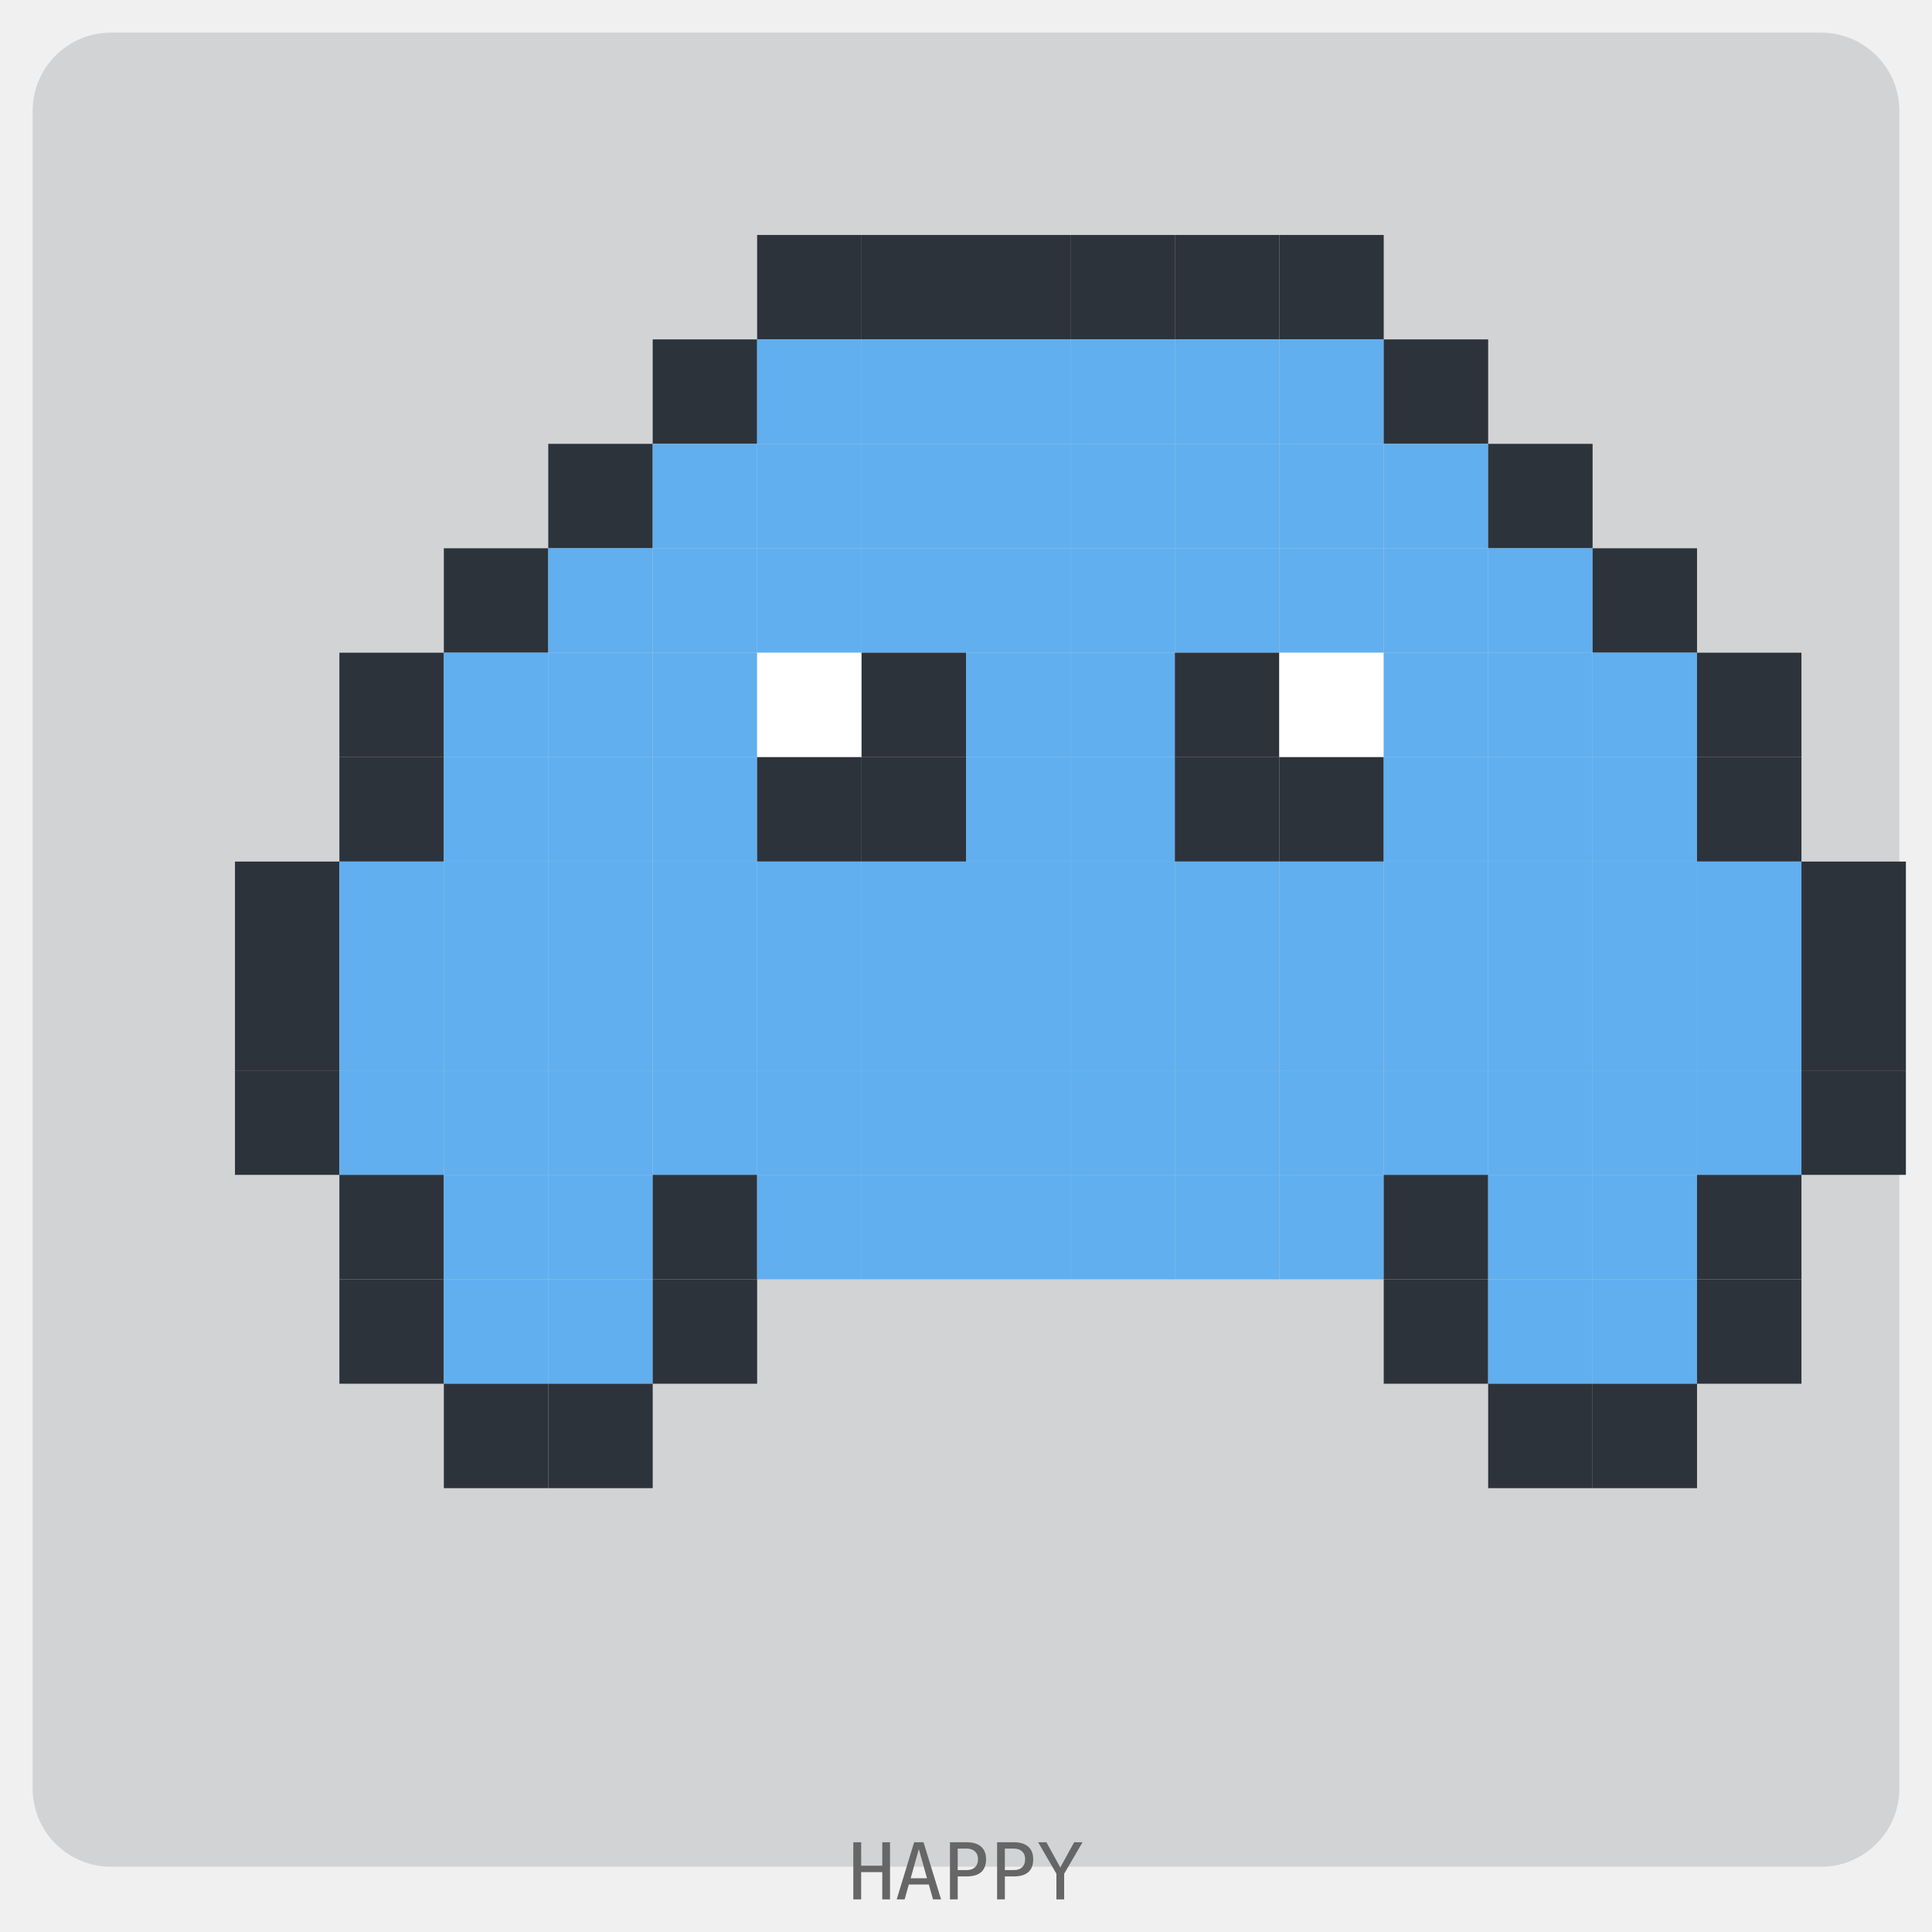
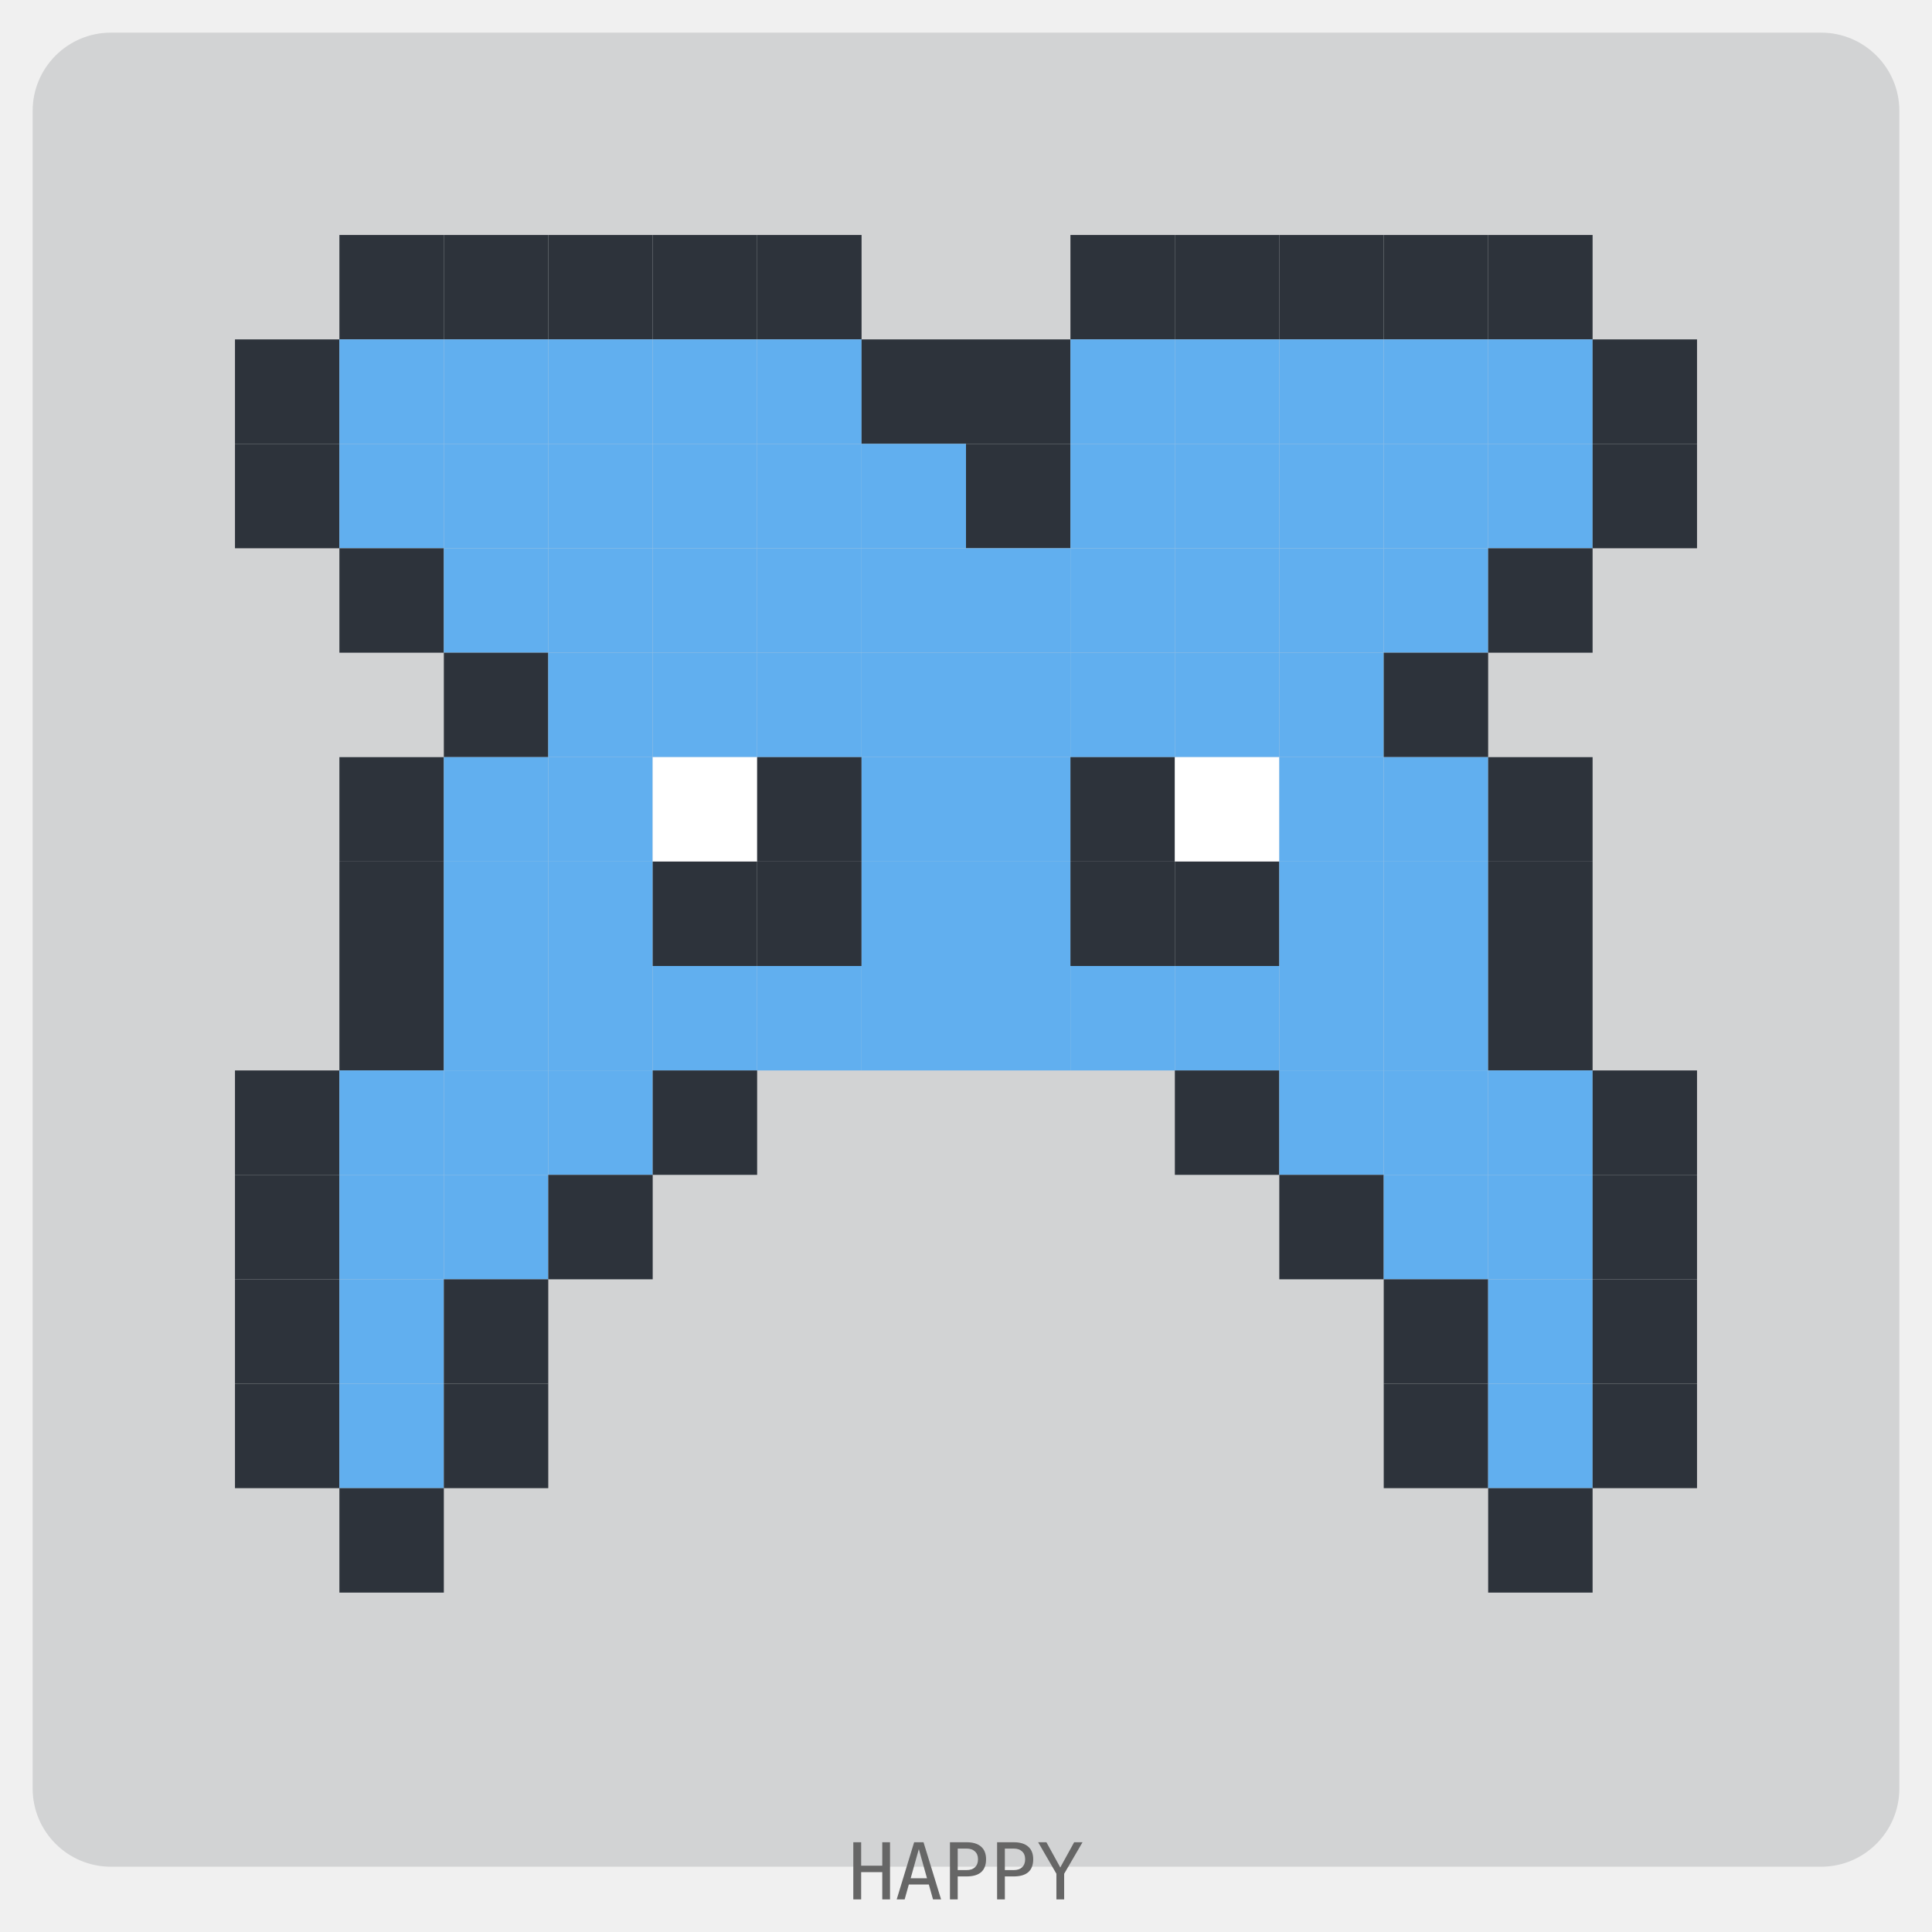
<svg xmlns="http://www.w3.org/2000/svg" width="296" height="296" viewBox="0 0 296 296">
  <style>.pet { transform-origin: center; }</style>
  <rect x="5" y="5" width="286" height="281" rx="12" ry="12" fill="rgba(45, 51, 59, 0.15)" />
  <g transform="translate(20, 20)" opacity="1">
    <g class="pet">
+       <rect x="32" y="16" width="16" height="16" fill="#2d333b" />
+       <rect x="48" y="16" width="16" height="16" fill="#2d333b" />
+       <rect x="64" y="16" width="16" height="16" fill="#2d333b" />
+       <rect x="80" y="16" width="16" height="16" fill="#2d333b" />
      <rect x="96" y="16" width="16" height="16" fill="#2d333b" />
-       <rect x="112" y="16" width="16" height="16" fill="#2d333b" />
-       <rect x="128" y="16" width="16" height="16" fill="#2d333b" />
      <rect x="144" y="16" width="16" height="16" fill="#2d333b" />
      <rect x="160" y="16" width="16" height="16" fill="#2d333b" />
      <rect x="176" y="16" width="16" height="16" fill="#2d333b" />
-       <rect x="80" y="32" width="16" height="16" fill="#2d333b" />
+       <rect x="192" y="16" width="16" height="16" fill="#2d333b" />
+       <rect x="208" y="16" width="16" height="16" fill="#2d333b" />
+       <rect x="16" y="32" width="16" height="16" fill="#2d333b" />
+       <rect x="32" y="32" width="16" height="16" fill="#61afef" />
+       <rect x="48" y="32" width="16" height="16" fill="#61afef" />
+       <rect x="64" y="32" width="16" height="16" fill="#61afef" />
+       <rect x="80" y="32" width="16" height="16" fill="#61afef" />
      <rect x="96" y="32" width="16" height="16" fill="#61afef" />
-       <rect x="112" y="32" width="16" height="16" fill="#61afef" />
-       <rect x="128" y="32" width="16" height="16" fill="#61afef" />
+       <rect x="112" y="32" width="16" height="16" fill="#2d333b" />
+       <rect x="128" y="32" width="16" height="16" fill="#2d333b" />
      <rect x="144" y="32" width="16" height="16" fill="#61afef" />
      <rect x="160" y="32" width="16" height="16" fill="#61afef" />
      <rect x="176" y="32" width="16" height="16" fill="#61afef" />
-       <rect x="192" y="32" width="16" height="16" fill="#2d333b" />
-       <rect x="64" y="48" width="16" height="16" fill="#2d333b" />
+       <rect x="192" y="32" width="16" height="16" fill="#61afef" />
+       <rect x="208" y="32" width="16" height="16" fill="#61afef" />
+       <rect x="224" y="32" width="16" height="16" fill="#2d333b" />
+       <rect x="16" y="48" width="16" height="16" fill="#2d333b" />
+       <rect x="32" y="48" width="16" height="16" fill="#61afef" />
+       <rect x="48" y="48" width="16" height="16" fill="#61afef" />
+       <rect x="64" y="48" width="16" height="16" fill="#61afef" />
      <rect x="80" y="48" width="16" height="16" fill="#61afef" />
      <rect x="96" y="48" width="16" height="16" fill="#61afef" />
      <rect x="112" y="48" width="16" height="16" fill="#61afef" />
-       <rect x="128" y="48" width="16" height="16" fill="#61afef" />
+       <rect x="128" y="48" width="16" height="16" fill="#2d333b" />
      <rect x="144" y="48" width="16" height="16" fill="#61afef" />
      <rect x="160" y="48" width="16" height="16" fill="#61afef" />
      <rect x="176" y="48" width="16" height="16" fill="#61afef" />
      <rect x="192" y="48" width="16" height="16" fill="#61afef" />
-       <rect x="208" y="48" width="16" height="16" fill="#2d333b" />
-       <rect x="48" y="64" width="16" height="16" fill="#2d333b" />
+       <rect x="208" y="48" width="16" height="16" fill="#61afef" />
+       <rect x="224" y="48" width="16" height="16" fill="#2d333b" />
+       <rect x="32" y="64" width="16" height="16" fill="#2d333b" />
+       <rect x="48" y="64" width="16" height="16" fill="#61afef" />
      <rect x="64" y="64" width="16" height="16" fill="#61afef" />
      <rect x="80" y="64" width="16" height="16" fill="#61afef" />
      <rect x="96" y="64" width="16" height="16" fill="#61afef" />
      <rect x="112" y="64" width="16" height="16" fill="#61afef" />
      <rect x="128" y="64" width="16" height="16" fill="#61afef" />
      <rect x="144" y="64" width="16" height="16" fill="#61afef" />
      <rect x="160" y="64" width="16" height="16" fill="#61afef" />
      <rect x="176" y="64" width="16" height="16" fill="#61afef" />
      <rect x="192" y="64" width="16" height="16" fill="#61afef" />
-       <rect x="208" y="64" width="16" height="16" fill="#61afef" />
-       <rect x="224" y="64" width="16" height="16" fill="#2d333b" />
-       <rect x="32" y="80" width="16" height="16" fill="#2d333b" />
-       <rect x="48" y="80" width="16" height="16" fill="#61afef" />
+       <rect x="208" y="64" width="16" height="16" fill="#2d333b" />
+       <rect x="48" y="80" width="16" height="16" fill="#2d333b" />
      <rect x="64" y="80" width="16" height="16" fill="#61afef" />
      <rect x="80" y="80" width="16" height="16" fill="#61afef" />
-       <rect x="96" y="80" width="16" height="16" fill="#ffffff" />
-       <rect x="112" y="80" width="16" height="16" fill="#2d333b" />
+       <rect x="96" y="80" width="16" height="16" fill="#61afef" />
+       <rect x="112" y="80" width="16" height="16" fill="#61afef" />
      <rect x="128" y="80" width="16" height="16" fill="#61afef" />
      <rect x="144" y="80" width="16" height="16" fill="#61afef" />
-       <rect x="160" y="80" width="16" height="16" fill="#2d333b" />
-       <rect x="176" y="80" width="16" height="16" fill="#ffffff" />
-       <rect x="192" y="80" width="16" height="16" fill="#61afef" />
-       <rect x="208" y="80" width="16" height="16" fill="#61afef" />
-       <rect x="224" y="80" width="16" height="16" fill="#61afef" />
-       <rect x="240" y="80" width="16" height="16" fill="#2d333b" />
+       <rect x="160" y="80" width="16" height="16" fill="#61afef" />
+       <rect x="176" y="80" width="16" height="16" fill="#61afef" />
+       <rect x="192" y="80" width="16" height="16" fill="#2d333b" />
      <rect x="32" y="96" width="16" height="16" fill="#2d333b" />
      <rect x="48" y="96" width="16" height="16" fill="#61afef" />
      <rect x="64" y="96" width="16" height="16" fill="#61afef" />
-       <rect x="80" y="96" width="16" height="16" fill="#61afef" />
+       <rect x="80" y="96" width="16" height="16" fill="#ffffff" />
      <rect x="96" y="96" width="16" height="16" fill="#2d333b" />
-       <rect x="112" y="96" width="16" height="16" fill="#2d333b" />
+       <rect x="112" y="96" width="16" height="16" fill="#61afef" />
      <rect x="128" y="96" width="16" height="16" fill="#61afef" />
-       <rect x="144" y="96" width="16" height="16" fill="#61afef" />
-       <rect x="160" y="96" width="16" height="16" fill="#2d333b" />
-       <rect x="176" y="96" width="16" height="16" fill="#2d333b" />
+       <rect x="144" y="96" width="16" height="16" fill="#2d333b" />
+       <rect x="160" y="96" width="16" height="16" fill="#ffffff" />
+       <rect x="176" y="96" width="16" height="16" fill="#61afef" />
      <rect x="192" y="96" width="16" height="16" fill="#61afef" />
-       <rect x="208" y="96" width="16" height="16" fill="#61afef" />
-       <rect x="224" y="96" width="16" height="16" fill="#61afef" />
-       <rect x="240" y="96" width="16" height="16" fill="#2d333b" />
-       <rect x="16" y="112" width="16" height="16" fill="#2d333b" />
-       <rect x="32" y="112" width="16" height="16" fill="#61afef" />
+       <rect x="208" y="96" width="16" height="16" fill="#2d333b" />
+       <rect x="32" y="112" width="16" height="16" fill="#2d333b" />
      <rect x="48" y="112" width="16" height="16" fill="#61afef" />
      <rect x="64" y="112" width="16" height="16" fill="#61afef" />
-       <rect x="80" y="112" width="16" height="16" fill="#61afef" />
-       <rect x="96" y="112" width="16" height="16" fill="#61afef" />
+       <rect x="80" y="112" width="16" height="16" fill="#2d333b" />
+       <rect x="96" y="112" width="16" height="16" fill="#2d333b" />
      <rect x="112" y="112" width="16" height="16" fill="#61afef" />
      <rect x="128" y="112" width="16" height="16" fill="#61afef" />
-       <rect x="144" y="112" width="16" height="16" fill="#61afef" />
-       <rect x="160" y="112" width="16" height="16" fill="#61afef" />
+       <rect x="144" y="112" width="16" height="16" fill="#2d333b" />
+       <rect x="160" y="112" width="16" height="16" fill="#2d333b" />
      <rect x="176" y="112" width="16" height="16" fill="#61afef" />
      <rect x="192" y="112" width="16" height="16" fill="#61afef" />
-       <rect x="208" y="112" width="16" height="16" fill="#61afef" />
-       <rect x="224" y="112" width="16" height="16" fill="#61afef" />
-       <rect x="240" y="112" width="16" height="16" fill="#61afef" />
-       <rect x="256" y="112" width="16" height="16" fill="#2d333b" />
-       <rect x="16" y="128" width="16" height="16" fill="#2d333b" />
-       <rect x="32" y="128" width="16" height="16" fill="#61afef" />
+       <rect x="208" y="112" width="16" height="16" fill="#2d333b" />
+       <rect x="32" y="128" width="16" height="16" fill="#2d333b" />
      <rect x="48" y="128" width="16" height="16" fill="#61afef" />
      <rect x="64" y="128" width="16" height="16" fill="#61afef" />
      <rect x="80" y="128" width="16" height="16" fill="#61afef" />
      <rect x="96" y="128" width="16" height="16" fill="#61afef" />
      <rect x="112" y="128" width="16" height="16" fill="#61afef" />
      <rect x="128" y="128" width="16" height="16" fill="#61afef" />
      <rect x="144" y="128" width="16" height="16" fill="#61afef" />
      <rect x="160" y="128" width="16" height="16" fill="#61afef" />
      <rect x="176" y="128" width="16" height="16" fill="#61afef" />
      <rect x="192" y="128" width="16" height="16" fill="#61afef" />
-       <rect x="208" y="128" width="16" height="16" fill="#61afef" />
-       <rect x="224" y="128" width="16" height="16" fill="#61afef" />
-       <rect x="240" y="128" width="16" height="16" fill="#61afef" />
-       <rect x="256" y="128" width="16" height="16" fill="#2d333b" />
+       <rect x="208" y="128" width="16" height="16" fill="#2d333b" />
      <rect x="16" y="144" width="16" height="16" fill="#2d333b" />
      <rect x="32" y="144" width="16" height="16" fill="#61afef" />
      <rect x="48" y="144" width="16" height="16" fill="#61afef" />
      <rect x="64" y="144" width="16" height="16" fill="#61afef" />
-       <rect x="80" y="144" width="16" height="16" fill="#61afef" />
-       <rect x="96" y="144" width="16" height="16" fill="#61afef" />
-       <rect x="112" y="144" width="16" height="16" fill="#61afef" />
-       <rect x="128" y="144" width="16" height="16" fill="#61afef" />
-       <rect x="144" y="144" width="16" height="16" fill="#61afef" />
-       <rect x="160" y="144" width="16" height="16" fill="#61afef" />
+       <rect x="80" y="144" width="16" height="16" fill="#2d333b" />
+       <rect x="160" y="144" width="16" height="16" fill="#2d333b" />
      <rect x="176" y="144" width="16" height="16" fill="#61afef" />
      <rect x="192" y="144" width="16" height="16" fill="#61afef" />
      <rect x="208" y="144" width="16" height="16" fill="#61afef" />
-       <rect x="224" y="144" width="16" height="16" fill="#61afef" />
-       <rect x="240" y="144" width="16" height="16" fill="#61afef" />
-       <rect x="256" y="144" width="16" height="16" fill="#2d333b" />
-       <rect x="32" y="160" width="16" height="16" fill="#2d333b" />
+       <rect x="224" y="144" width="16" height="16" fill="#2d333b" />
+       <rect x="16" y="160" width="16" height="16" fill="#2d333b" />
+       <rect x="32" y="160" width="16" height="16" fill="#61afef" />
      <rect x="48" y="160" width="16" height="16" fill="#61afef" />
-       <rect x="64" y="160" width="16" height="16" fill="#61afef" />
-       <rect x="80" y="160" width="16" height="16" fill="#2d333b" />
-       <rect x="96" y="160" width="16" height="16" fill="#61afef" />
-       <rect x="112" y="160" width="16" height="16" fill="#61afef" />
-       <rect x="128" y="160" width="16" height="16" fill="#61afef" />
-       <rect x="144" y="160" width="16" height="16" fill="#61afef" />
-       <rect x="160" y="160" width="16" height="16" fill="#61afef" />
-       <rect x="176" y="160" width="16" height="16" fill="#61afef" />
-       <rect x="192" y="160" width="16" height="16" fill="#2d333b" />
+       <rect x="64" y="160" width="16" height="16" fill="#2d333b" />
+       <rect x="176" y="160" width="16" height="16" fill="#2d333b" />
+       <rect x="192" y="160" width="16" height="16" fill="#61afef" />
      <rect x="208" y="160" width="16" height="16" fill="#61afef" />
-       <rect x="224" y="160" width="16" height="16" fill="#61afef" />
-       <rect x="240" y="160" width="16" height="16" fill="#2d333b" />
-       <rect x="32" y="176" width="16" height="16" fill="#2d333b" />
-       <rect x="48" y="176" width="16" height="16" fill="#61afef" />
-       <rect x="64" y="176" width="16" height="16" fill="#61afef" />
-       <rect x="80" y="176" width="16" height="16" fill="#2d333b" />
+       <rect x="224" y="160" width="16" height="16" fill="#2d333b" />
+       <rect x="16" y="176" width="16" height="16" fill="#2d333b" />
+       <rect x="32" y="176" width="16" height="16" fill="#61afef" />
+       <rect x="48" y="176" width="16" height="16" fill="#2d333b" />
      <rect x="192" y="176" width="16" height="16" fill="#2d333b" />
      <rect x="208" y="176" width="16" height="16" fill="#61afef" />
-       <rect x="224" y="176" width="16" height="16" fill="#61afef" />
-       <rect x="240" y="176" width="16" height="16" fill="#2d333b" />
+       <rect x="224" y="176" width="16" height="16" fill="#2d333b" />
+       <rect x="16" y="192" width="16" height="16" fill="#2d333b" />
+       <rect x="32" y="192" width="16" height="16" fill="#61afef" />
      <rect x="48" y="192" width="16" height="16" fill="#2d333b" />
-       <rect x="64" y="192" width="16" height="16" fill="#2d333b" />
-       <rect x="208" y="192" width="16" height="16" fill="#2d333b" />
+       <rect x="192" y="192" width="16" height="16" fill="#2d333b" />
+       <rect x="208" y="192" width="16" height="16" fill="#61afef" />
      <rect x="224" y="192" width="16" height="16" fill="#2d333b" />
+       <rect x="32" y="208" width="16" height="16" fill="#2d333b" />
+       <rect x="208" y="208" width="16" height="16" fill="#2d333b" />
      <animateTransform attributeName="transform" type="translate" values="0 0; 0 -4; 0 0" dur="0.5s" repeatCount="indefinite" />
    </g>
  </g>
  <text x="50%" y="291" text-anchor="middle" font-family="monospace" font-size="12" fill="#666">HAPPY</text>
</svg>
